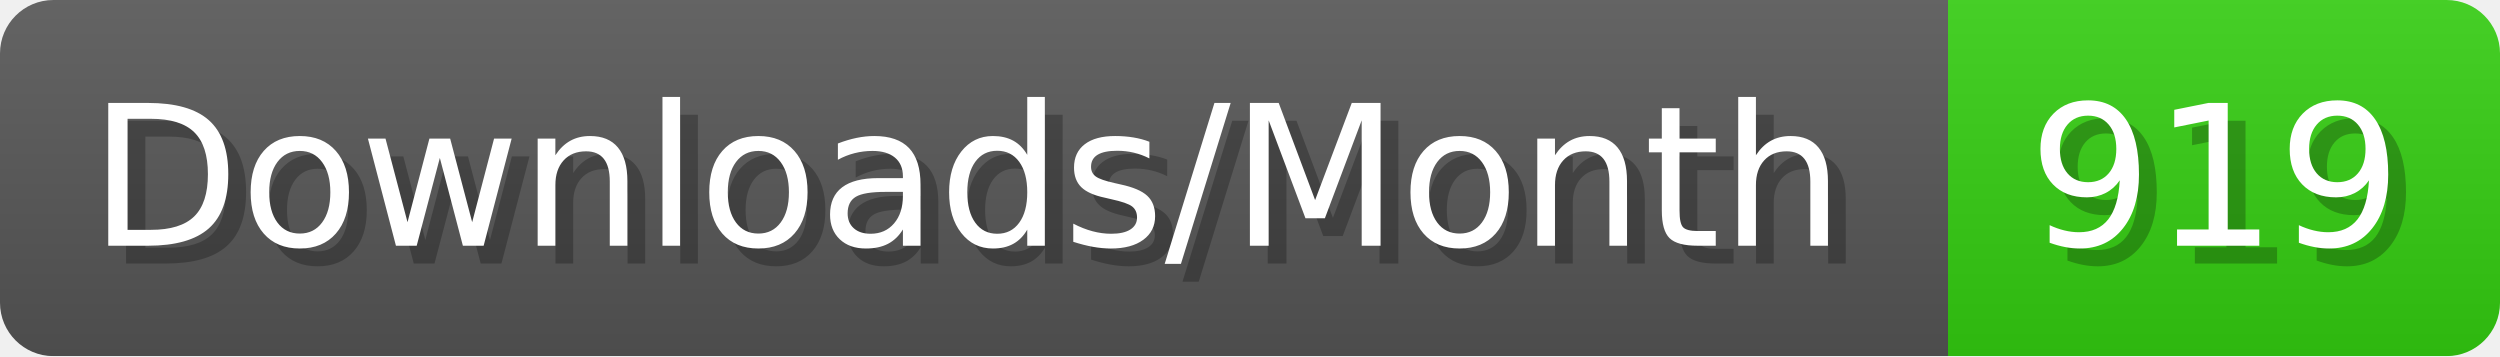
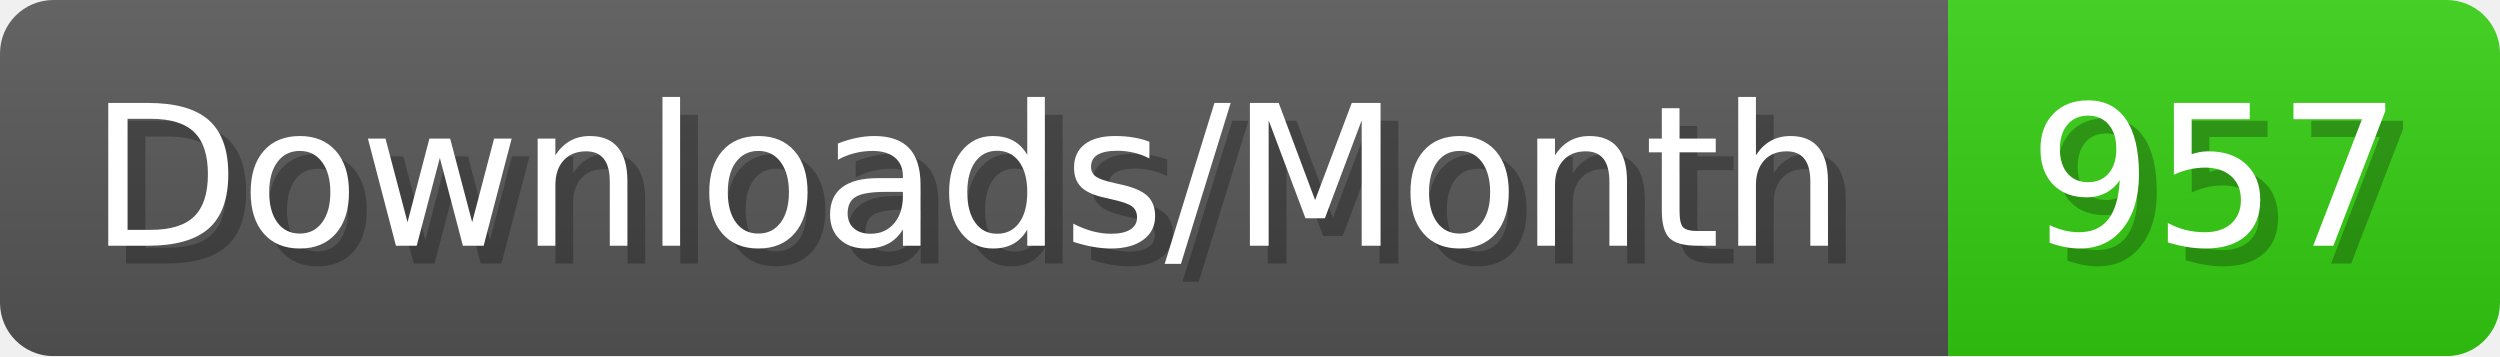
- <svg xmlns="http://www.w3.org/2000/svg" width="140.4" height="20" viewBox="0 0 1404 200" role="img" aria-label="Downloads/Month: 919">
+ <svg xmlns="http://www.w3.org/2000/svg" width="140.4" height="20" viewBox="0 0 1404 200" role="img" aria-label="Downloads/Month: 957">
  <linearGradient id="YlXUI" x2="0" y2="100%">
    <stop offset="0" stop-opacity=".1" stop-color="#EEE" />
    <stop offset="1" stop-opacity=".1" />
  </linearGradient>
  <mask id="JHhop">
    <rect width="1404" height="200" rx="30" fill="#FFF" />
  </mask>
  <g mask="url(#JHhop)">
    <rect width="1094" height="200" fill="#555" />
    <rect width="310" height="200" fill="#3C1" x="1094" />
    <rect width="1404" height="200" fill="url(#YlXUI)" />
  </g>
  <g aria-hidden="true" fill="#fff" text-anchor="start" font-family="Verdana,DejaVu Sans,sans-serif" font-size="110">
    <text x="60" y="148" textLength="994" fill="#000" opacity="0.25">Downloads/Month</text>
    <text x="50" y="138" textLength="994">Downloads/Month</text>
-     <text x="1149" y="148" textLength="210" fill="#000" opacity="0.25">919</text>
-     <text x="1139" y="138" textLength="210">919</text>
+     <text x="1149" y="148" textLength="210" fill="#000" opacity="0.25">957</text>
+     <text x="1139" y="138" textLength="210">957</text>
  </g>
</svg>
